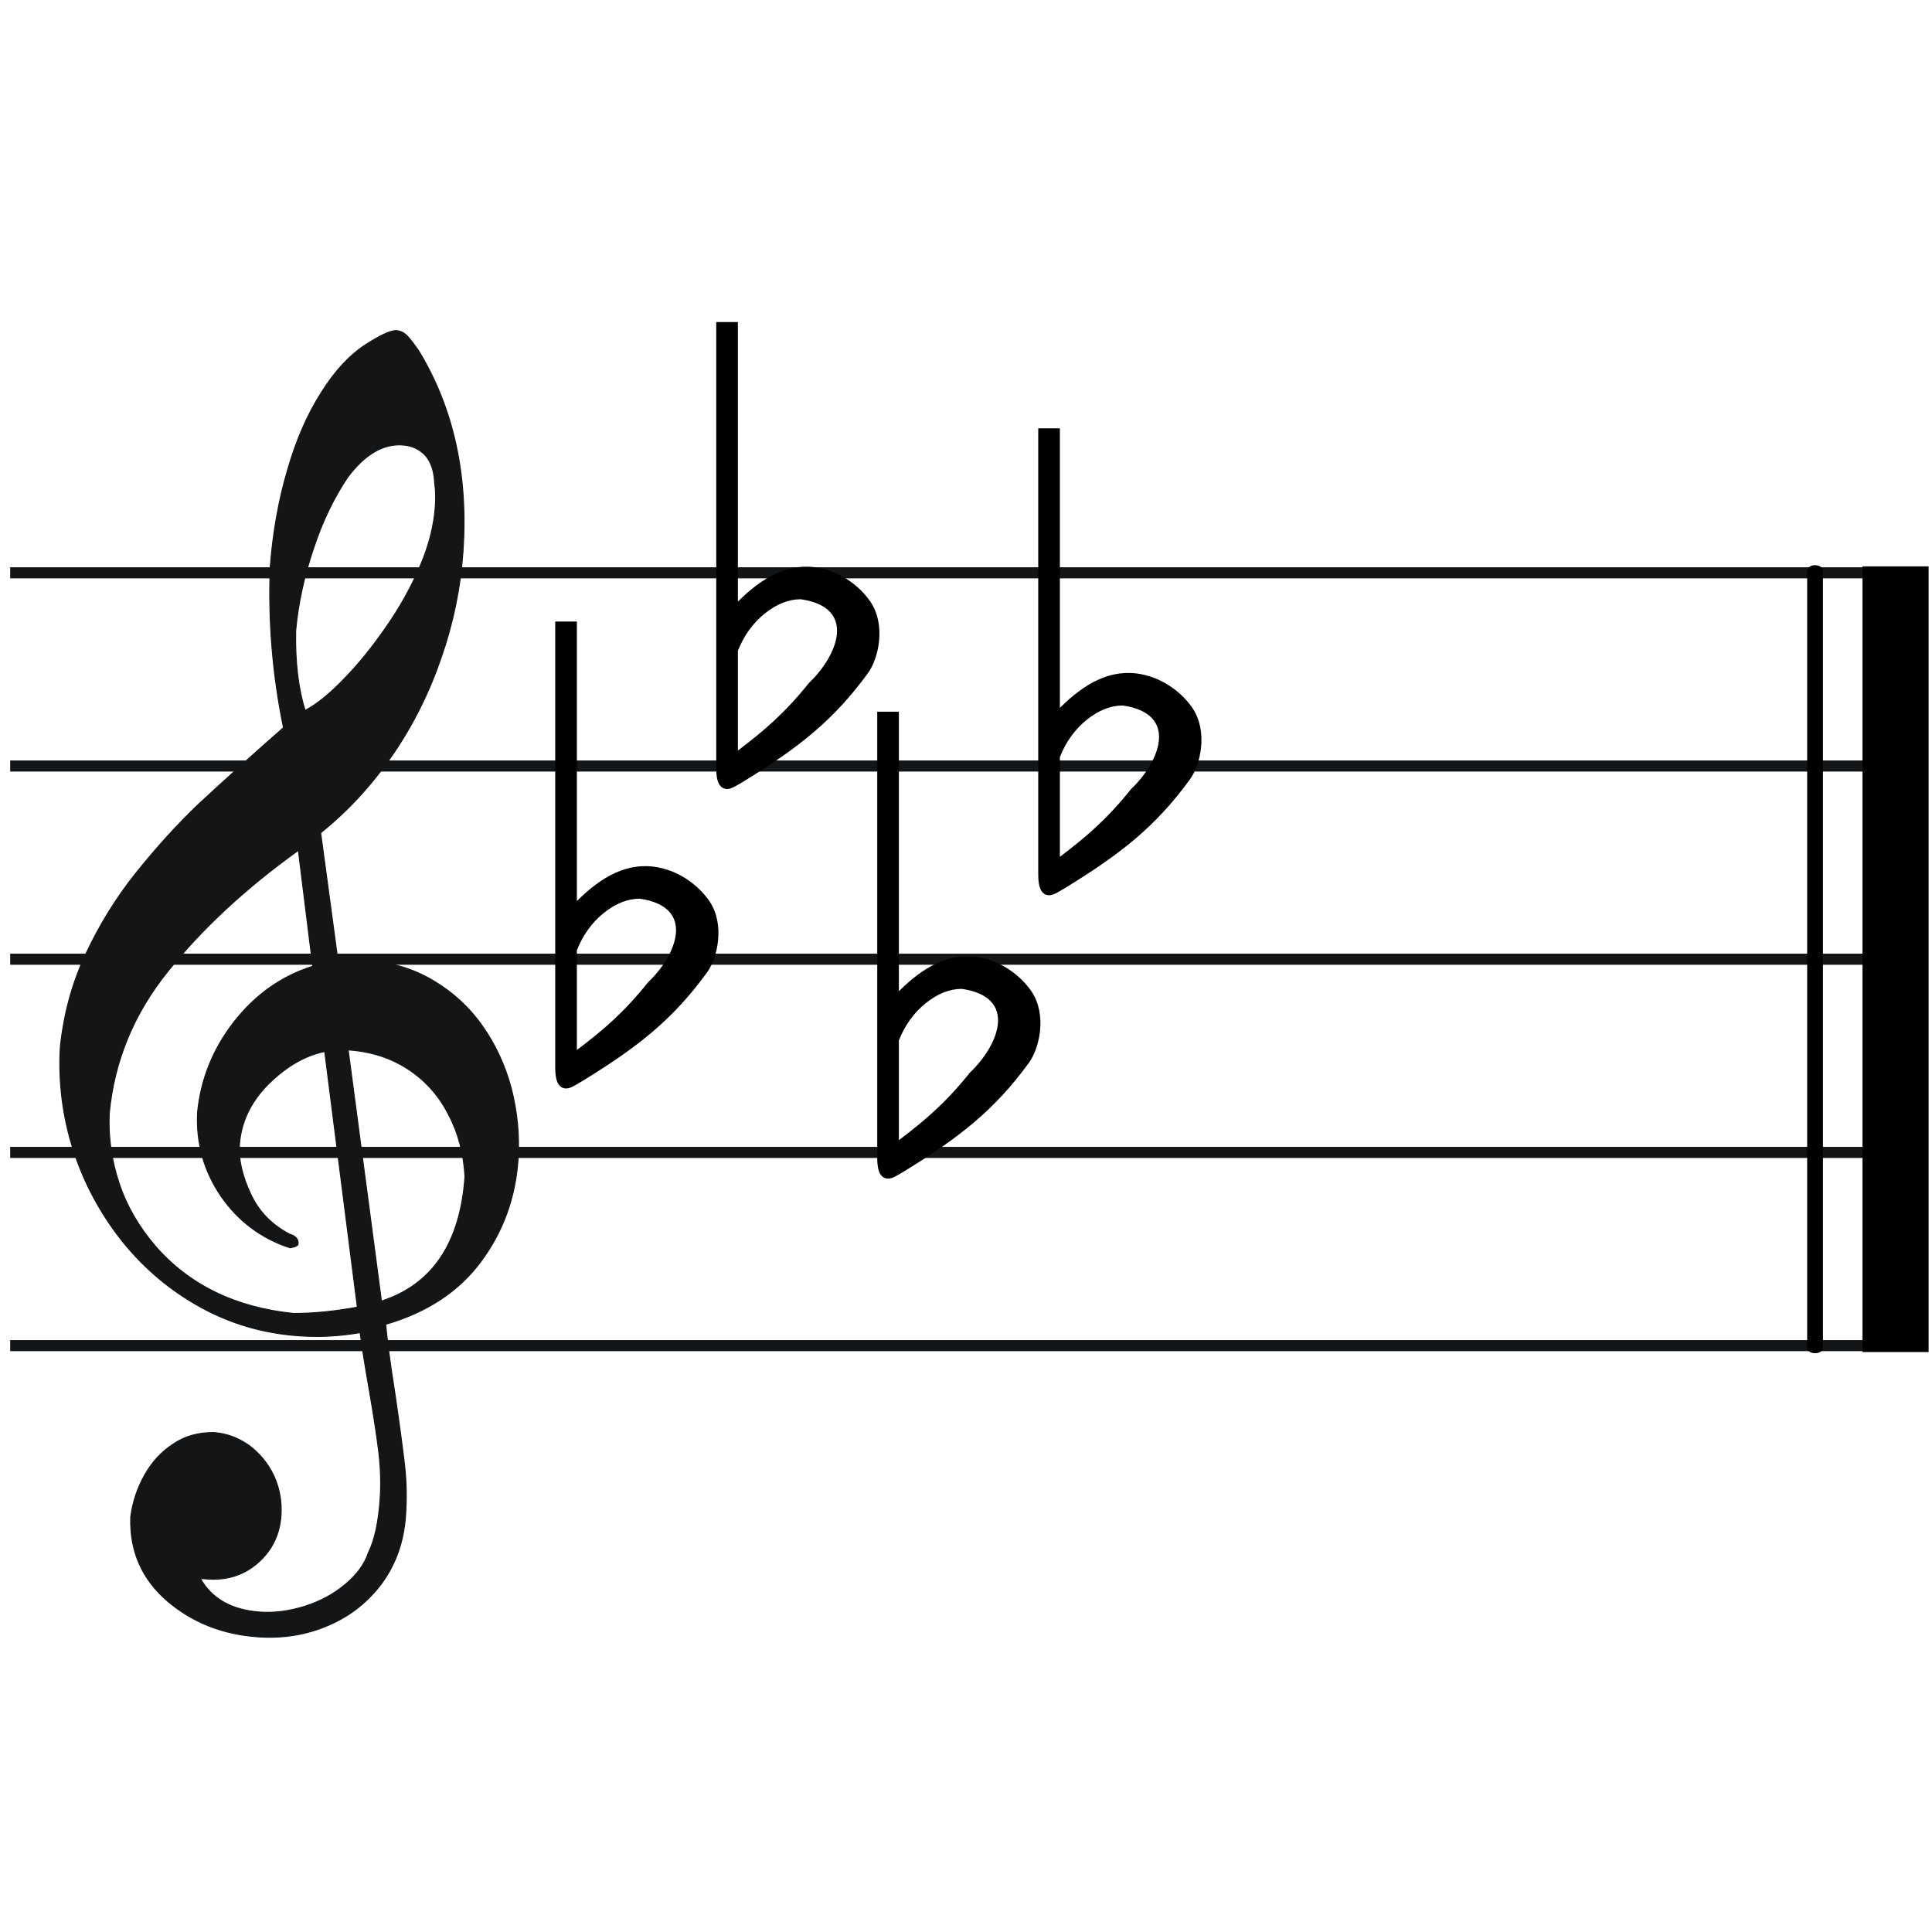
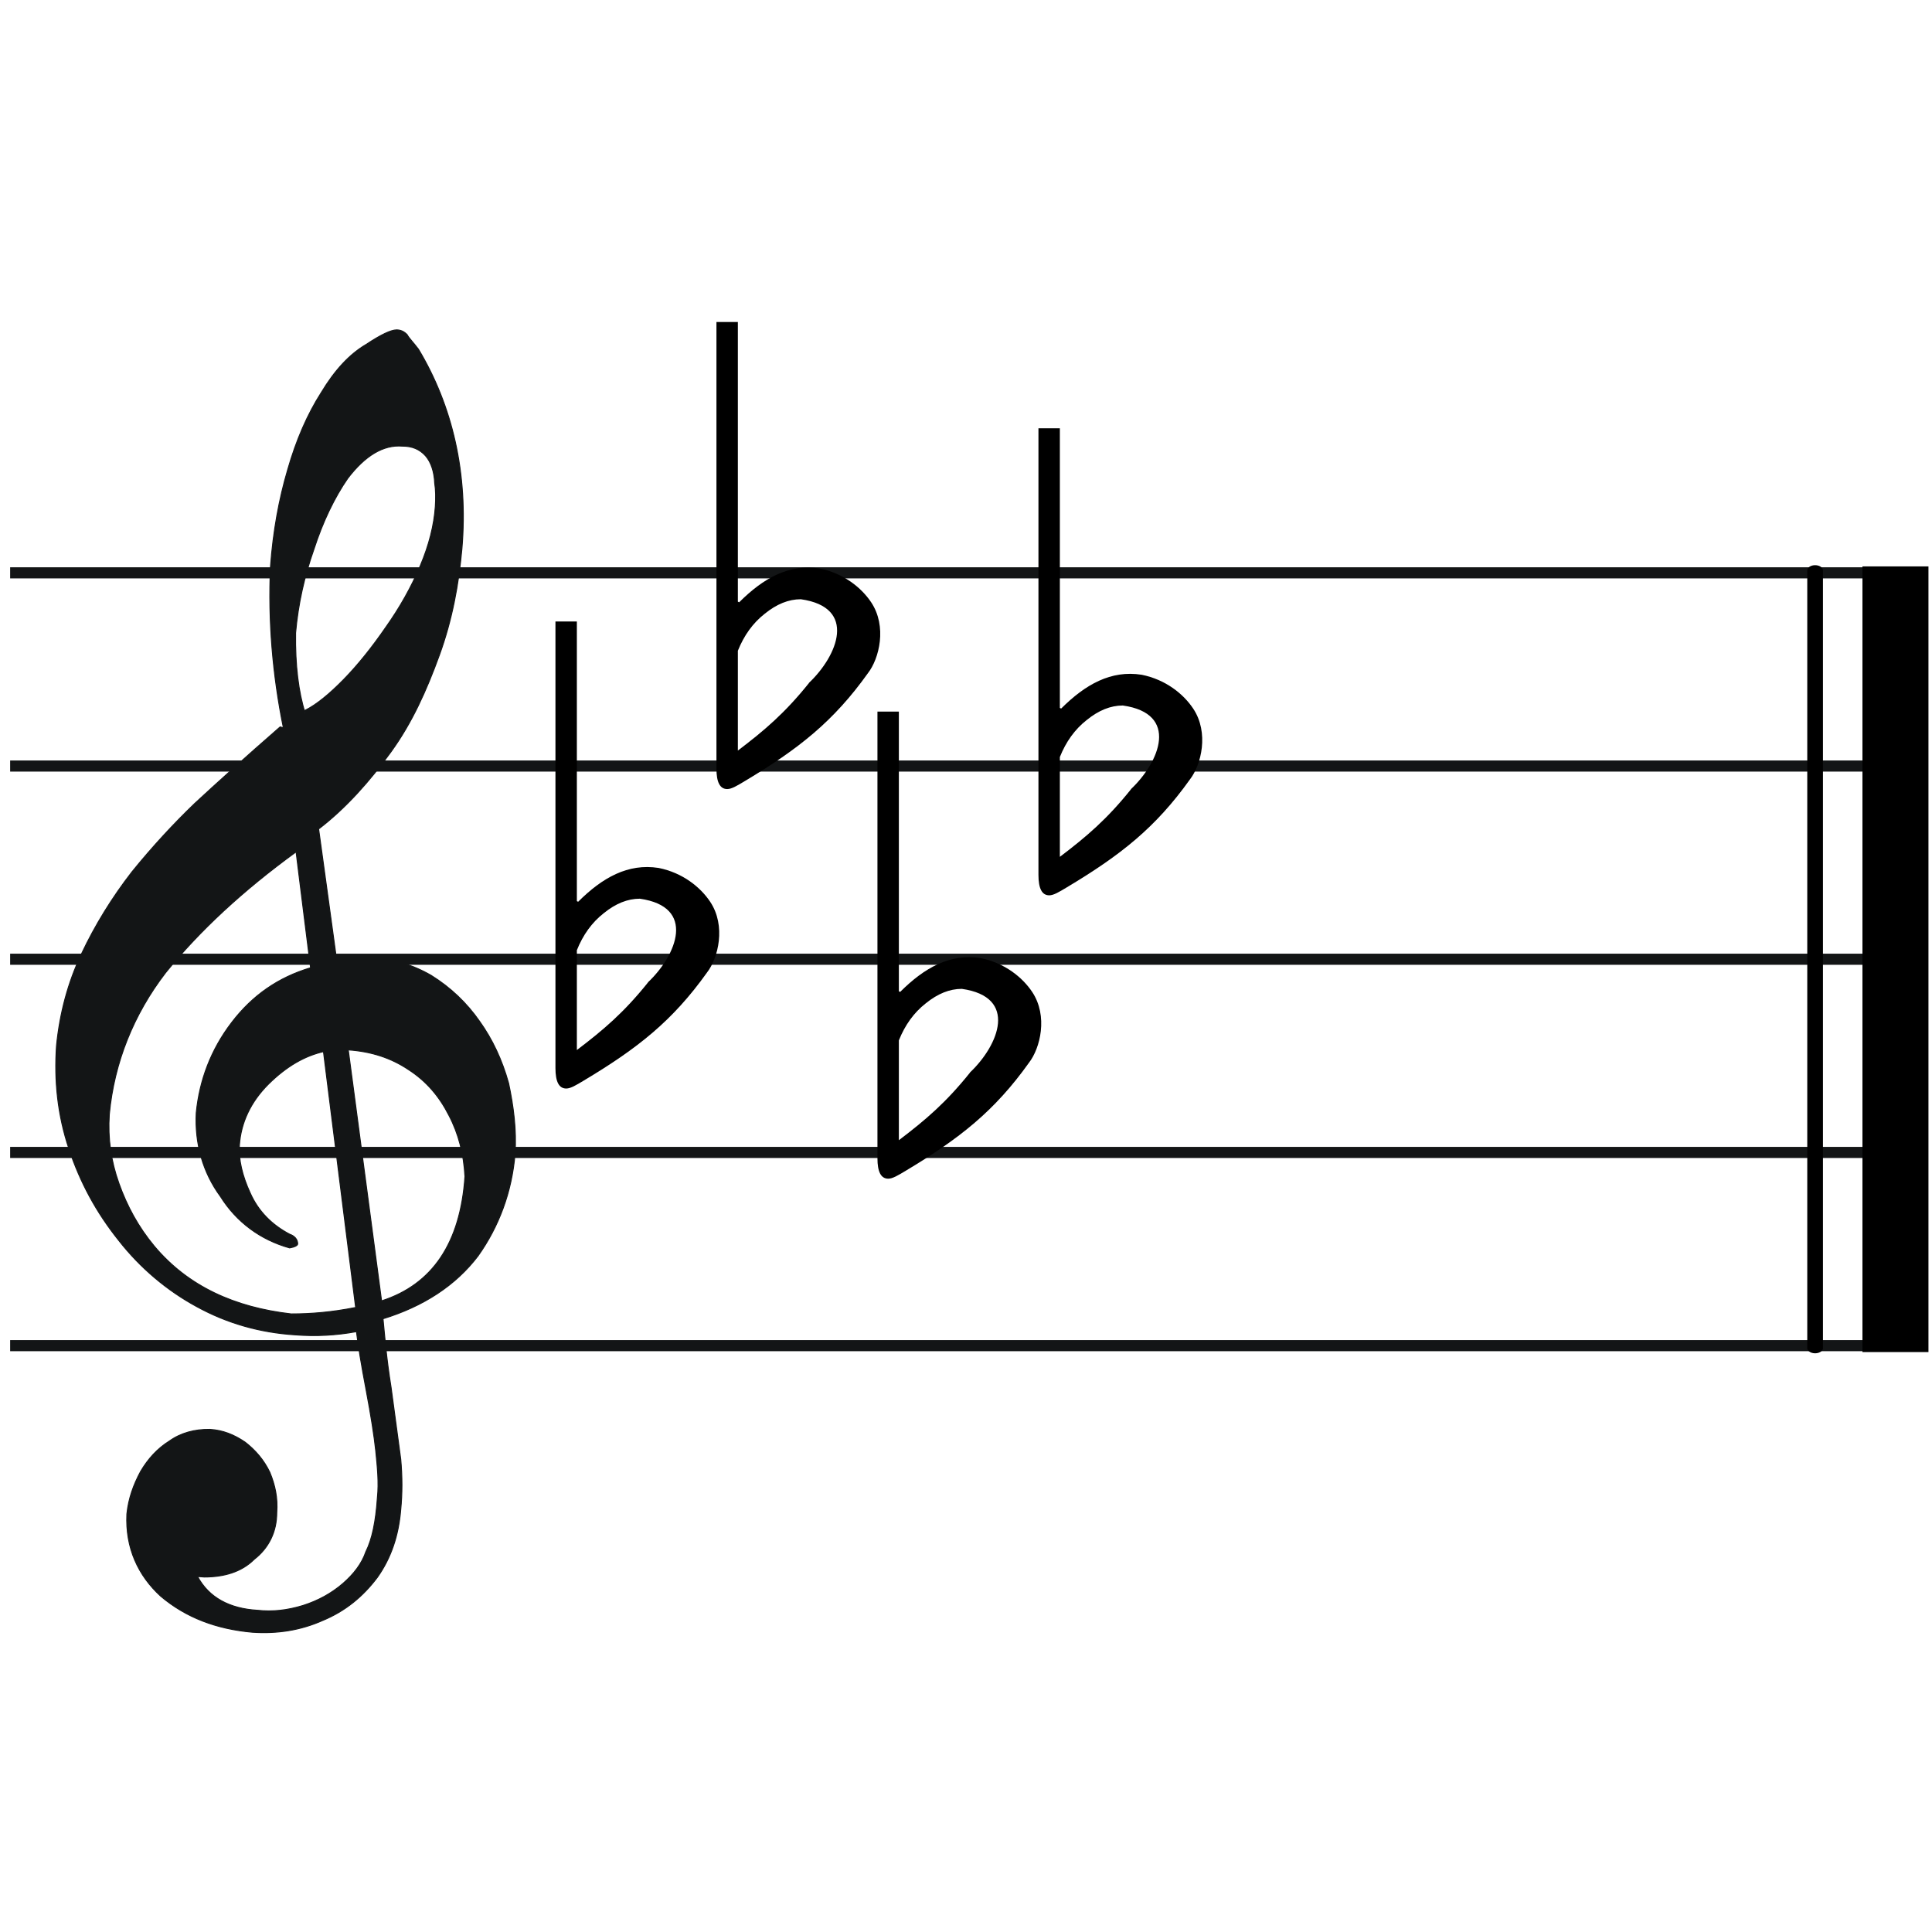
- <svg xmlns="http://www.w3.org/2000/svg" xmlns:xlink="http://www.w3.org/1999/xlink" version="1.0" width="1200" height="1200" viewBox="0 0 1200 1200" id="svg1894">
-   <defs id="defs1896" />
-   <g transform="matrix(1.5,0,0,1,-2.0901338e-6,200)" id="g1934">
-     <path d="M 4.216,395.784 L 795.784,395.784" style="fill:none;fill-rule:evenodd;stroke:#131516;stroke-width:6.885" id="path11" />
-     <path d="M 4.216,635.784 L 795.784,635.784" style="fill:none;fill-rule:evenodd;stroke:#131516;stroke-width:6.885" id="path13" />
-     <path d="M 4.216,515.784 L 795.784,515.784" style="fill:none;fill-rule:evenodd;stroke:#131516;stroke-width:6.885" id="path15" />
-     <path d="M 4.216,275.784 L 795.784,275.784" style="fill:none;fill-rule:evenodd;stroke:#131516;stroke-width:6.885" id="path17" />
-     <path d="M 4.216,155.784 L 795.784,155.784" style="fill:none;fill-rule:evenodd;stroke:#131516;stroke-width:6.885" id="path19" />
-     <path d="M 751.579,154.322 L 751.579,637.246" style="fill:none;fill-rule:evenodd;stroke:#000000;stroke-width:6.532;stroke-linecap:round;stroke-linejoin:miter;stroke-miterlimit:4;stroke-dasharray:none;stroke-opacity:1" id="path4032" />
-     <rect width="41.053" height="488" x="1156.839" y="351.784" transform="matrix(0.6666667,0,0,1,1.3934225e-6,-200)" style="opacity:1;fill:#000000;fill-opacity:1;stroke:none;stroke-width:3;stroke-miterlimit:4;stroke-dasharray:none;stroke-opacity:1" id="rect4030" />
-   </g>
-   <path d="M 201.68,653.122 C 189.213,655.679 177.659,662.52 166.632,673.416 C 155.59,684.513 149.68,697.17 148.714,711.174 C 148.106,719.976 150.424,730.185 155.508,741.189 C 160.578,752.393 168.863,760.803 179.948,766.593 C 183.703,767.656 185.37,769.781 185.177,772.582 C 185.108,773.582 183.635,774.485 180.171,775.05 C 162.24,769.19 147.876,758.35 137.253,742.944 C 126.644,727.338 121.787,710.12 122.711,690.888 C 124.735,670.325 132.276,651.549 145.322,634.762 C 158.582,617.788 174.893,606.251 194.254,600.15 L 185.317,528.179 C 152.668,551.654 125.766,576.53 104.382,603.194 C 83.012,629.658 70.902,659.173 67.85,691.725 C 67.243,706.356 69.271,720.767 73.947,734.757 C 78.61,748.948 86.176,761.932 96.619,774.109 C 117.719,798.278 146.383,812.114 182.195,815.791 C 194.483,815.835 207.669,814.534 221.955,811.902 L 201.68,653.122 z M 216.256,652.118 L 236.925,808.111 C 268.662,797.839 285.967,771.898 288.81,730.689 C 287.958,716.761 284.803,704.082 278.744,692.609 C 272.899,680.95 264.683,671.539 253.895,664.363 C 243.107,657.187 230.695,653.114 216.256,652.118 z M 189.503,441.235 C 196.396,437.691 204.499,431.215 213.398,421.98 C 222.282,412.945 231.09,402.096 239.593,389.819 C 248.311,377.356 255.439,364.582 260.976,351.497 C 266.499,338.613 269.574,326.162 270.375,314.559 C 270.72,309.558 270.664,304.529 269.965,300.059 C 269.66,292.802 267.84,287.049 264.293,282.985 C 260.731,279.121 256.056,276.789 250.04,276.374 C 238.008,275.544 226.669,282.198 216.022,296.337 C 207.719,308.628 200.454,323.403 194.855,340.302 C 189.042,357.388 185.248,374.412 183.646,391.788 C 183.282,411.661 185.373,428.086 189.503,441.235 z M 176.069,451.966 C 169.281,418.936 166.545,385.583 167.861,351.906 C 169.552,330.315 173.152,310.263 178.661,291.749 C 183.969,273.222 190.902,257.42 199.489,243.942 C 207.875,230.451 217.229,220.444 227.351,213.906 C 236.416,208.1 242.867,205.128 246.276,205.363 C 248.883,205.543 251.02,206.695 252.901,208.634 C 254.782,210.573 257.182,213.754 260.114,217.976 C 281.645,253.43 290.861,295.069 287.576,342.68 C 286.016,365.285 281.49,387.082 273.955,408.672 C 266.636,430.075 256.577,450.285 243.808,468.901 C 230.825,487.703 216.015,503.766 199.166,517.276 L 209.97,597.214 C 218.863,596.823 224.934,596.438 228.343,596.673 C 243.583,597.724 256.999,601.866 269.19,609.139 C 281.382,616.412 291.617,625.761 299.681,637.372 C 307.759,648.784 313.722,661.657 317.568,675.992 C 321.214,690.313 322.813,705.097 321.764,720.3 C 320.136,743.905 312.429,765.081 298.657,783.627 C 284.885,802.174 265.256,815.09 239.554,822.563 C 240.482,832.476 242.31,846.873 245.265,865.367 C 248.006,884.048 250.006,898.859 251.266,909.799 C 252.526,920.74 252.61,931.198 251.906,941.4 C 250.816,957.204 246.039,970.944 237.564,982.821 C 228.887,994.684 217.797,1003.567 204.093,1009.455 C 190.589,1015.357 175.916,1017.762 160.275,1016.682 C 138.216,1015.16 119.393,1007.631 103.792,994.293 C 88.204,980.756 80.526,963.544 81.187,942.284 C 82.437,932.923 85.251,924.273 89.841,916.148 C 94.431,908.023 100.315,901.595 107.692,896.878 C 114.883,891.947 123.298,889.714 132.764,889.764 C 140.585,890.304 147.853,893.016 154.582,897.702 C 161.096,902.573 166.311,908.762 170.011,916.454 C 173.511,924.132 175.151,932.486 174.543,941.288 C 173.729,953.091 169.028,962.816 160.441,970.465 C 151.854,978.113 141.337,981.608 129.105,980.764 L 124.493,980.446 C 131.485,992.988 143.891,1000.075 161.738,1001.307 C 170.762,1001.929 180.125,1000.565 189.598,997.601 C 199.285,994.451 207.451,989.989 214.51,984.044 C 221.569,978.099 226.45,971.602 228.752,964.525 C 232.727,956.559 235.118,945.267 236.098,931.064 C 236.76,921.462 236.42,911.79 235.278,902.063 C 234.122,892.537 232.184,879.74 229.45,863.874 C 226.703,848.208 224.724,836.011 223.686,827.699 C 211.447,829.869 198.903,830.612 185.869,829.712 C 164.011,828.204 143.66,822.378 124.83,812.034 C 105.999,801.69 89.81,788.111 76.075,771.084 C 62.54,754.07 52.352,735.277 45.539,714.305 C 38.911,693.547 36.163,672.052 37.481,650.033 C 39.691,629.684 44.854,610.343 53.343,592.437 C 61.846,574.331 72.285,557.363 84.847,541.748 C 97.409,526.133 110.275,511.946 123.433,499.387 C 136.776,487.042 154.193,471.159 176.069,451.966 z " style="fill:#131516;fill-rule:evenodd;stroke:#131516;stroke-width:0.602" id="path9" />
-   <path d="M -119.992,835.784 L -66.324,835.784" style="fill:none;fill-rule:evenodd;stroke:#131516;stroke-width:8.432" id="path4127" />
-   <path d="M -119.992,715.784 L -66.324,715.784" style="fill:none;fill-rule:evenodd;stroke:#131516;stroke-width:8.432" id="path4129" />
-   <path d="M -119.992,595.784 L -66.324,595.784" style="fill:none;fill-rule:evenodd;stroke:#131516;stroke-width:8.432" id="path4125" />
-   <path d="M -119.992,475.784 L -66.324,475.784" style="fill:none;fill-rule:evenodd;stroke:#131516;stroke-width:8.432" id="path4131" />
-   <path d="M -119.992,355.784 L -66.324,355.784" style="fill:none;fill-rule:evenodd;stroke:#131516;stroke-width:8.432" id="path4133" />
-   <g transform="matrix(23.87775,0,0,23.87775,344.8662,349.1059)" style="fill:#000000" id="g4281">
-     <g transform="translate(-94.947,-433.75)" style="fill:#000000;display:inline" id="g2111">
-       <path d="M 97.359,444.684 C 96.732,445.467 96.205,445.916 95.51,446.443 L 95.51,443.848 C 95.668,443.449 95.901,443.126 96.21,442.878 C 96.518,442.631 96.83,442.507 97.146,442.507 C 98.622,442.721 98.105,443.976 97.359,444.684 z M 95.51,442.569 L 95.51,435.297 L 94.947,435.297 L 94.947,446.915 C 94.947,447.267 95.043,447.443 95.235,447.443 C 95.346,447.443 95.484,447.35 95.69,447.227 C 97.092,446.363 97.992,445.664 98.892,444.431 C 99.17,444.05 99.366,443.185 98.964,442.581 C 98.713,442.205 98.235,441.809 97.622,441.692 C 96.828,441.541 96.144,441.936 95.51,442.569 z " style="fill:#000000" id="path2117" />
-     </g>
-   </g>
-   <use transform="translate(100,-186)" id="use5266" x="0" y="0" width="1200" height="1200" xlink:href="#g4281" />
-   <use transform="translate(200,56)" id="use5324" x="0" y="0" width="1200" height="1200" xlink:href="#g4281" />
-   <use transform="translate(300,-120)" id="use5326" x="0" y="0" width="1200" height="1200" xlink:href="#g4281" />
+ <svg xmlns="http://www.w3.org/2000/svg" xmlns:xlink="http://www.w3.org/1999/xlink" width="1200" height="1200" version="1" viewBox="0 0 1200 1200">
+   <path fill="none" stroke="#131516" stroke-width="6.9" d="M4.2 395.8h791.6M4.2 635.8h791.6M4.2 515.8h791.6M4.2 275.8h791.6M4.2 155.8h791.6" transform="matrix(1.5 0 0 1 0 200)" />
+   <path fill="none" stroke="#000" stroke-width="6.5" d="M751.6 154.3v483" stroke-linecap="round" transform="matrix(1.5 0 0 1 0 200)" />
+   <path d="M1156.8 351.8h41v488h-41z" />
+   <path fill="#131516" fill-rule="evenodd" stroke="#131516" stroke-width=".6" d="M201.7 653c-12.5 2.7-24 9.5-35 20.4-11 11-17 23.8-18 37.8-.6 8.8 1.7 19 6.8 30 5 11.2 13.4 19.6 24.4 25.4 3 1 5 3.2 5 6 0 1-2 2-5 2.5-18-5-33-16-43-32-11-15-16-33-15-52 2-20 9-39 22-56s29-28 49-34l-9-72c-33 24-60 49-81 75-20 26-32 56-35 88-1 15 1 29 6 43s12 27 22 39c21 25 50 38 85 42 12 0 25-1 40-4l-20-159zm14.6-1L237 808c31.7-10.2 49-36 51.8-77.3-.8-14-4-26.6-10-38-6-11.8-14-21.2-25-28.3-10.7-7.2-23-11.3-37.5-12.3zm-26.8-210.8c7-3.5 15-10 24-19.2 8.8-9 17.6-20 26-32.2 8.8-12.4 16-25.2 21.5-38.3 5.5-13 8.6-25.3 9.4-37 .3-5 .3-10-.4-14.4-.3-7-2.2-13-5.7-17-3.6-4-8.2-6-14.3-6-12-1-23.3 6-34 20-8.3 12-15.5 27-21 44-6 17-9.8 34-11.4 52-.3 20 1.8 37 6 50zM176 452c-6.7-33-9.5-66.4-8-100 1.6-21.7 5.2-41.7 10.7-60.3 5.3-18.5 12.2-34.3 20.8-47.8 8.4-14 17.7-24 28-30 9-6 15.4-9 18.8-9 2.6 0 4.7 1 6.6 3 1 2 4 5 7 9 21 35 31 77 27 124-2 22-6 44-14 66s-17 42-30 60-28 35-45 48l11 80c9-1 15-1 18-1 15 1 29 5 41 12 12 7.5 22 17 30 28.5 8 11.2 14 24 18 38.4 3 14 5 29 4 44-2 23.6-10 45-23 63.3-14 18.4-34 31.3-59 39 1 10 2 24 5 42.6l6 44.6c1 11 1 21.2 0 31.4-1.3 16-6 30-14.5 42-9 12-20 21-34 26.8-13.5 6-28 8.4-43.8 7.3-22-2-41-9-56.8-22.4-14-12.8-22-30-21-51 1-9.6 4-18 8.5-26.4 4.7-8 10.6-14.4 18-19 7-5 15.6-7.3 25-7.2 8 .5 15 3.2 22 8 6.4 5 11.6 11 15.3 18.7 3.3 8 5 16 4.3 25 0 12-5 22-14 29-8 8-19 11-31 11l-4.2-.3c7 13 19.7 20 37.5 21 9 1 18.2 0 28-3 9.4-3 17.6-7.5 24.6-13.5s12-12.7 14.4-19.8c4-8 6.2-19 7.2-33.6 1-9.4 0-19-1-29-1-9.4-3-22.2-6-38-3-15.7-5-28-6-36.2-12.5 2.3-25 3-38 2-22-1.4-42.4-7.2-61.3-17.6-18.4-10-35-24-48.3-41-14-17.5-24-36-31-57s-9.2-42-7.7-64c2-20 7-39 15.5-57s19-35 31.4-51c13-16 26-30 39-42.5 13.5-12.5 31-28.3 53-47.5z" />
+   <path fill="none" stroke="#131516" stroke-width="8.4" d="M-120 835.8h53.7m-53.7-120h53.7m-53.7-120h53.7m-53.7-120h53.7m-53.7-120h53.7" />
+   <path id="a" d="M402.5 610.2c-15 18.7-27.6 29.4-44.2 42v-62c3.8-9.5 9.3-17.2 16.7-23 7.4-6 14.8-9 22.4-9 35.2 5 23 35 5 52zm-44.2-50.5V386H345v277.4c0 8.5 2.2 12.7 6.7 12.7 2.7 0 6-2 11-5 33.4-20 55-37 76.4-67 7-9 12-29 2-44-6-9-17-18-32-21-19-3-35 6-50 21z" />
+   <use width="1200" height="1200" transform="translate(100 -186)" xlink:href="#a" />
+   <use width="1200" height="1200" transform="translate(200 56)" xlink:href="#a" />
+   <use width="1200" height="1200" transform="translate(300 -120)" xlink:href="#a" />
</svg>
